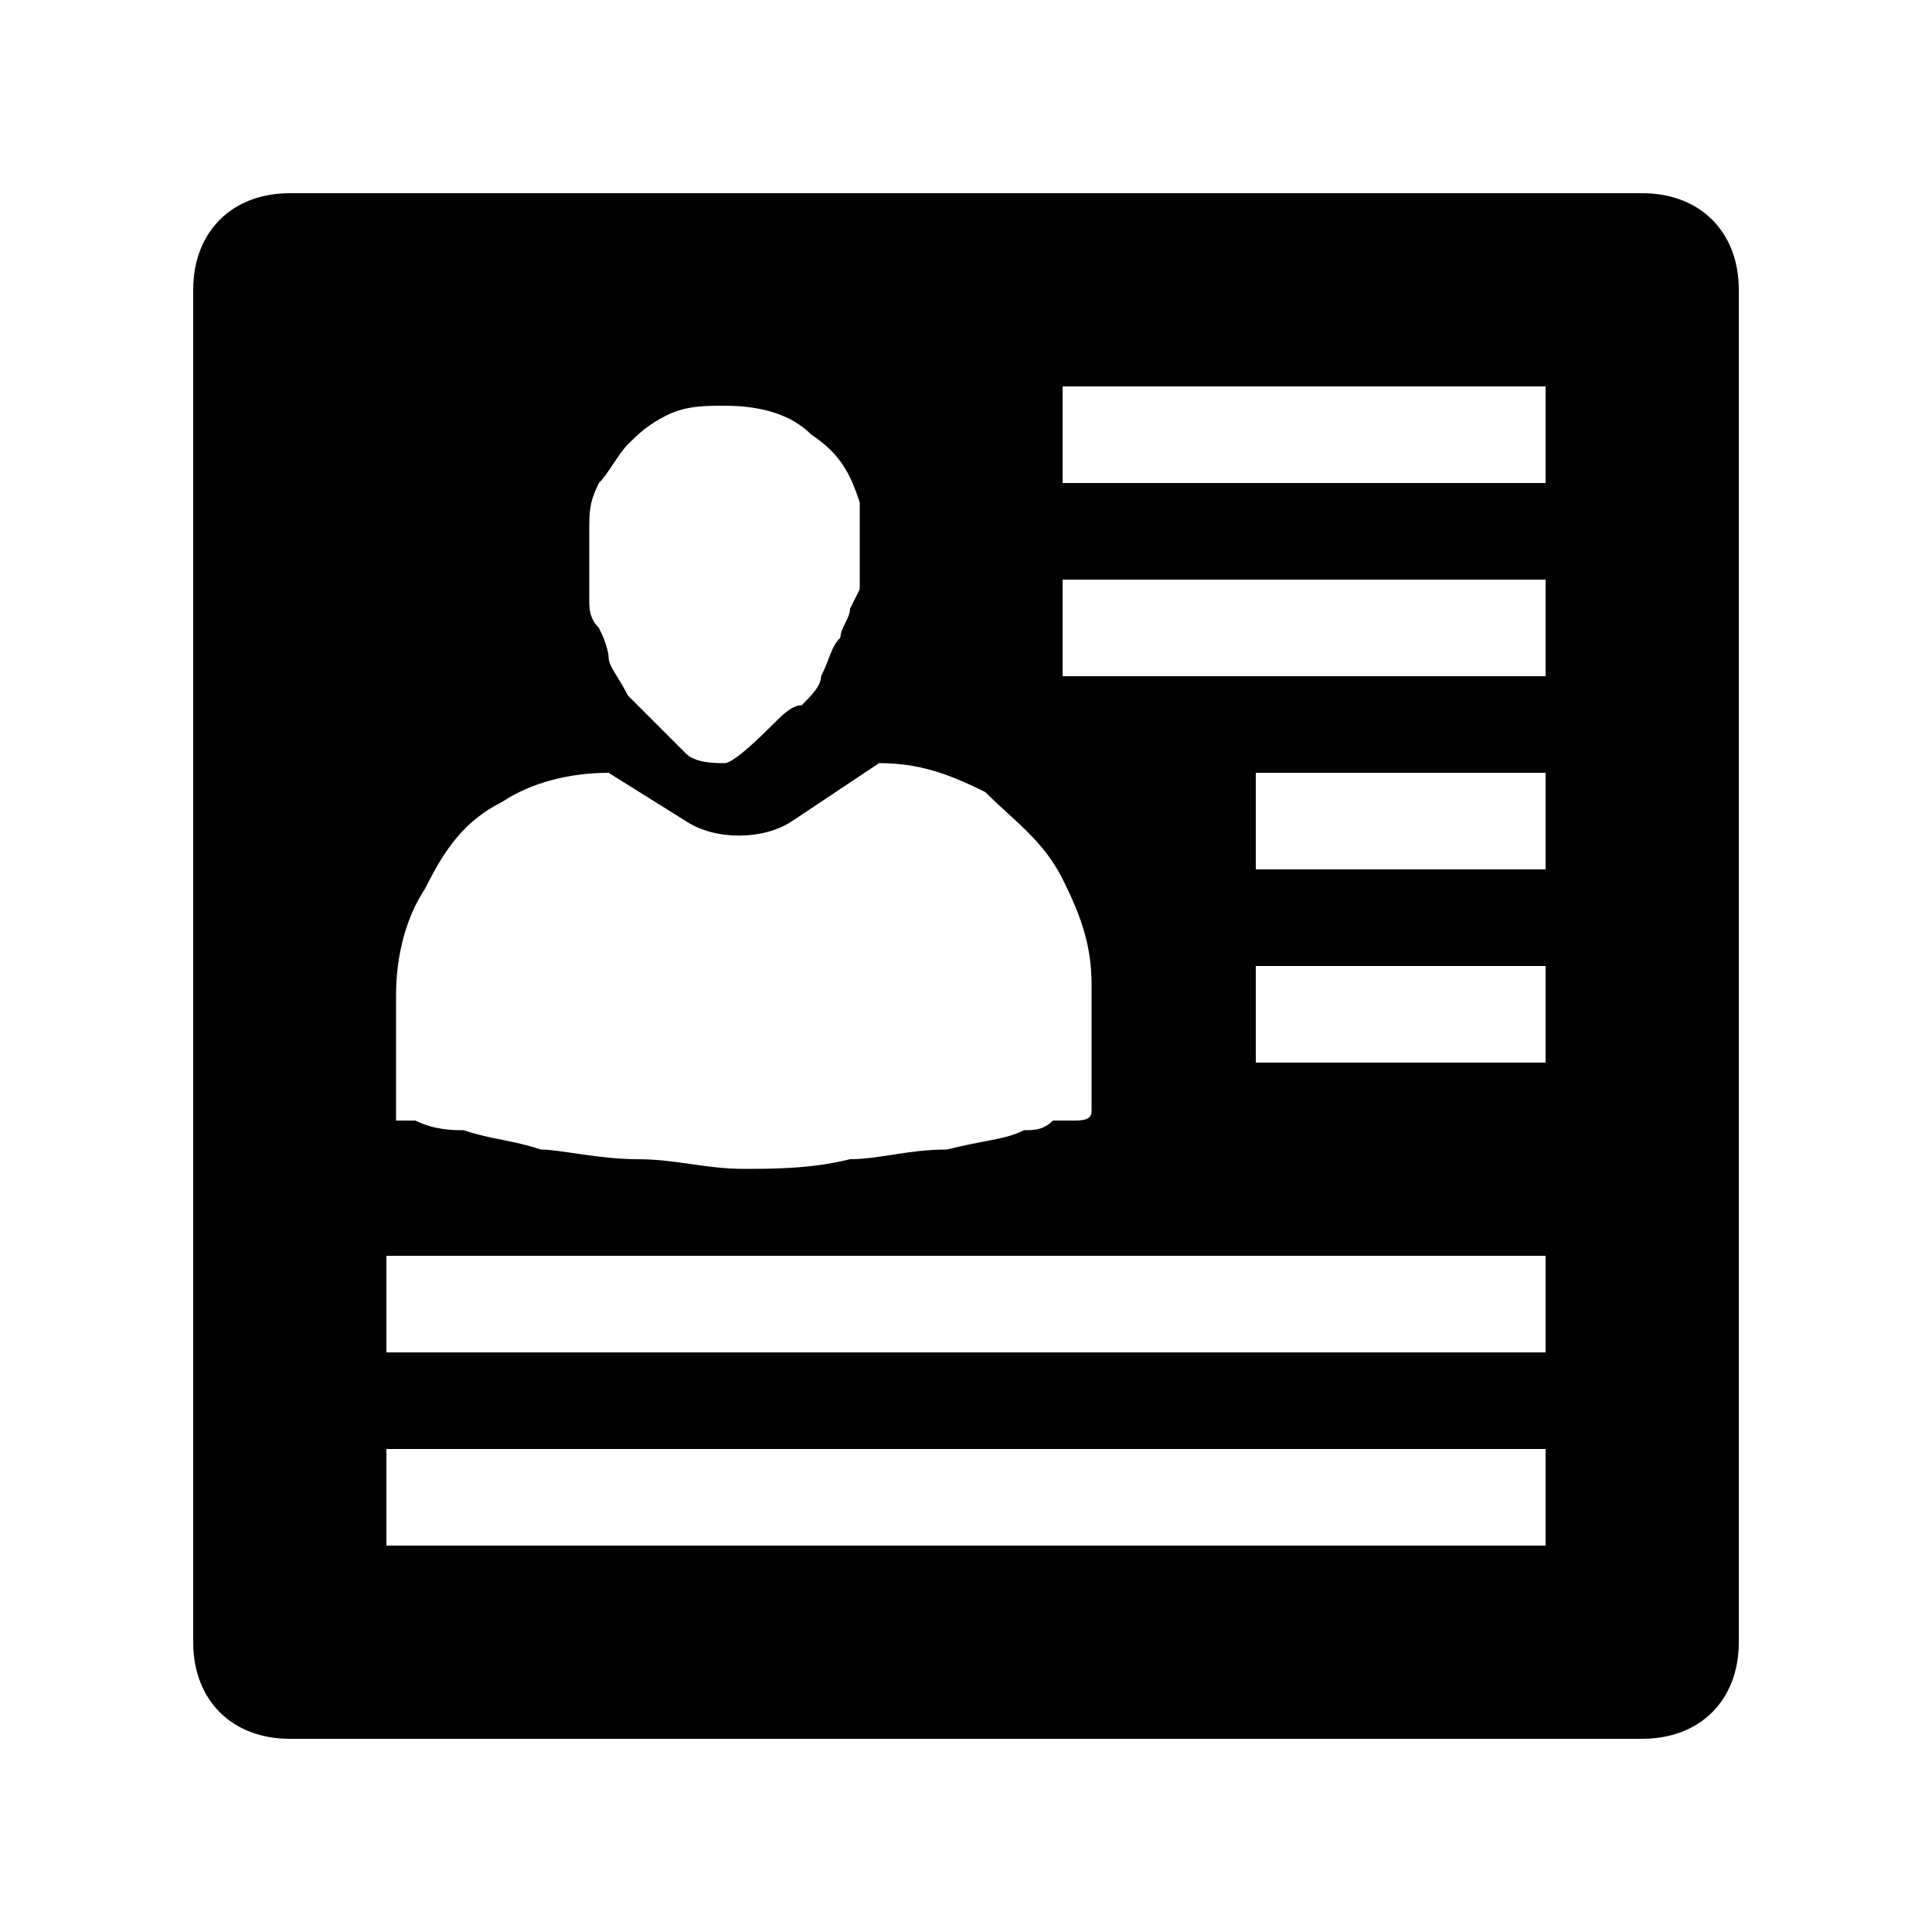
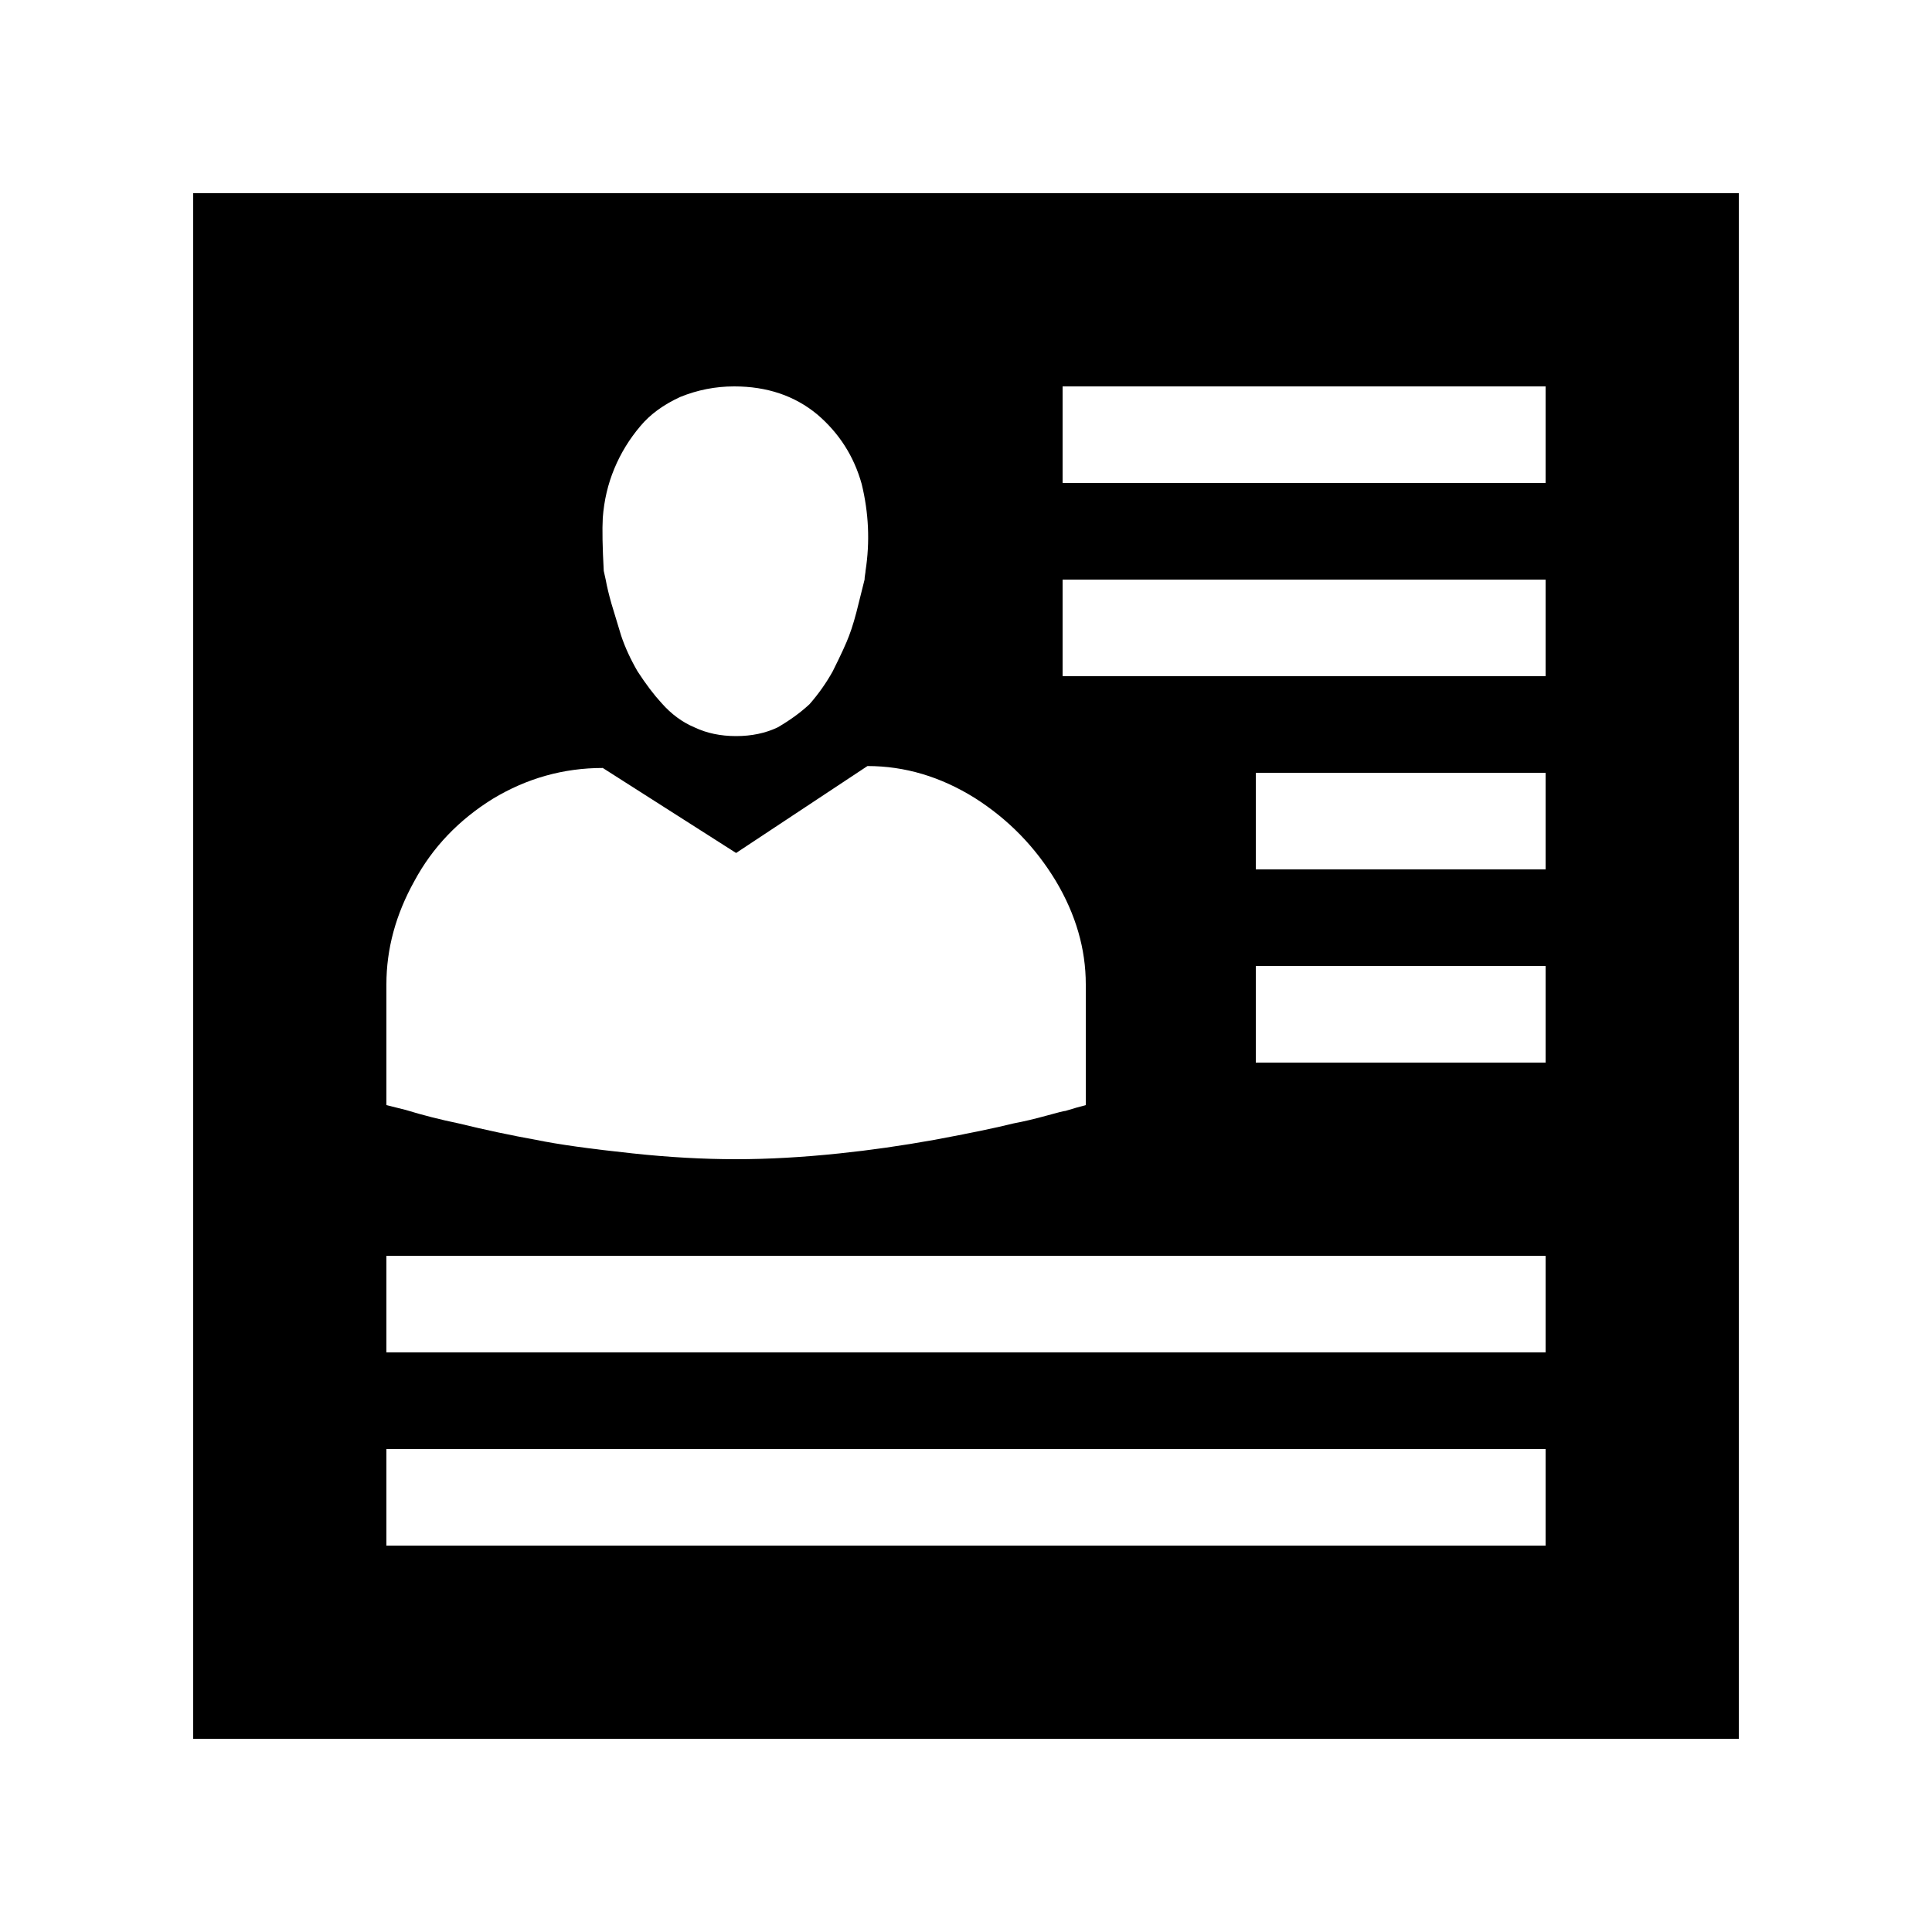
- <svg xmlns="http://www.w3.org/2000/svg" version="1.1" id="Layer_1" x="0px" y="0px" viewBox="-295 387 20 20" style="enable-background:new -295 387 20 20;" xml:space="preserve">
-   <path d="M-278,405h-14c-0.6,0-1-0.4-1-1v-14c0-0.6,0.4-1,1-1h14c0.6,0,1,0.4,1,1v14C-277,404.6-277.4,405-278,405z M-287,394.5  c0.1-0.1,0.2-0.2,0.3-0.2c0.1-0.1,0.2-0.2,0.2-0.3c0.1-0.2,0.1-0.3,0.2-0.4c0-0.1,0.1-0.2,0.1-0.3l0.1-0.2c0,0,0,0,0,0c0,0,0,0,0,0  c0-0.3,0-0.6,0-0.9c-0.1-0.3-0.2-0.5-0.5-0.7c-0.2-0.2-0.5-0.3-0.9-0.3c-0.2,0-0.4,0-0.6,0.1c-0.2,0.1-0.3,0.2-0.4,0.3  c-0.1,0.1-0.2,0.3-0.3,0.4c-0.1,0.2-0.1,0.3-0.1,0.5c0,0.1,0,0.3,0,0.6l0,0.1c0,0.1,0,0.2,0.1,0.3c0.1,0.2,0.1,0.3,0.1,0.3  c0,0.1,0.1,0.2,0.2,0.4c0.1,0.1,0.2,0.2,0.3,0.3c0.1,0.1,0.2,0.2,0.3,0.3c0.1,0.1,0.3,0.1,0.4,0.1S-287.1,394.6-287,394.5z   M-279,392v-1h-5v1H-279z M-279,394v-1h-5v1H-279z M-286.8,395.5c-0.3,0.2-0.8,0.2-1.1,0l-0.8-0.5c-0.4,0-0.8,0.1-1.1,0.3  c-0.4,0.2-0.6,0.5-0.8,0.9c-0.2,0.3-0.3,0.7-0.3,1.1v1.3l0.2,0c0.2,0.1,0.4,0.1,0.5,0.1c0.3,0.1,0.5,0.1,0.8,0.2  c0.2,0,0.6,0.1,1,0.1c0.4,0,0.7,0.1,1.1,0.1c0.3,0,0.7,0,1.1-0.1c0.3,0,0.6-0.1,1-0.1c0.4-0.1,0.6-0.1,0.8-0.2c0.1,0,0.2,0,0.3-0.1  c0.1,0,0.2,0,0.2,0c0.1,0,0.2,0,0.2-0.1v-1.3c0-0.4-0.1-0.7-0.3-1.1c-0.2-0.4-0.5-0.6-0.8-0.9c-0.4-0.2-0.7-0.3-1.1-0.3  L-286.8,395.5z M-279,396v-1h-3v1H-279z M-279,398v-1h-3v1H-279z M-279,401v-1h-12v1H-279z M-279,403v-1h-12v1H-279z" />
+ <svg xmlns="http://www.w3.org/2000/svg" version="1.1" width="20" height="20" viewBox="0 0 20 20">
+   <g>
+ </g>
+   <path d="M18 18h-16v-16h16v16zM8.050 7.53q0.19-0.11 0.33-0.24 0.14-0.16 0.24-0.34 0.13-0.26 0.17-0.37 0.050-0.13 0.1-0.34l0.060-0.24q0-0.020 0.005-0.050t0.005-0.040q0.070-0.45-0.040-0.9-0.12-0.43-0.46-0.72-0.35-0.29-0.86-0.29-0.29 0-0.56 0.11-0.26 0.12-0.41 0.3-0.17 0.2-0.27 0.44t-0.12 0.51q-0.010 0.18 0.010 0.55l0.020 0.090q0.020 0.11 0.060 0.25 0.090 0.3 0.1 0.33 0.060 0.18 0.17 0.37 0.13 0.2 0.25 0.33 0.15 0.17 0.34 0.25 0.19 0.090 0.43 0.090t0.43-0.090zM16 5v-1h-5v1h5zM16 7v-1h-5v1h5zM7.62 8.83l-1.38-0.88q-0.61 0-1.14 0.32-0.53 0.33-0.81 0.85-0.29 0.52-0.29 1.070v1.25l0.2 0.050q0.26 0.080 0.55 0.14 0.41 0.1 0.8 0.17 0.34 0.070 1 0.14 0.56 0.060 1.070 0.060 0.5 0 1.070-0.060 0.48-0.050 0.98-0.14 0.54-0.1 0.82-0.17 0.16-0.030 0.34-0.080t0.2-0.050q0.13-0.040 0.21-0.060v-1.25q0-0.55-0.31-1.070-0.32-0.53-0.84-0.86-0.53-0.33-1.11-0.33zM16 9v-1h-3v1h3zM16 11v-1h-3v1h3zM16 14v-1h-12v1h12zM16 16v-1h-12v1h12z" fill="#000000" />
</svg>
